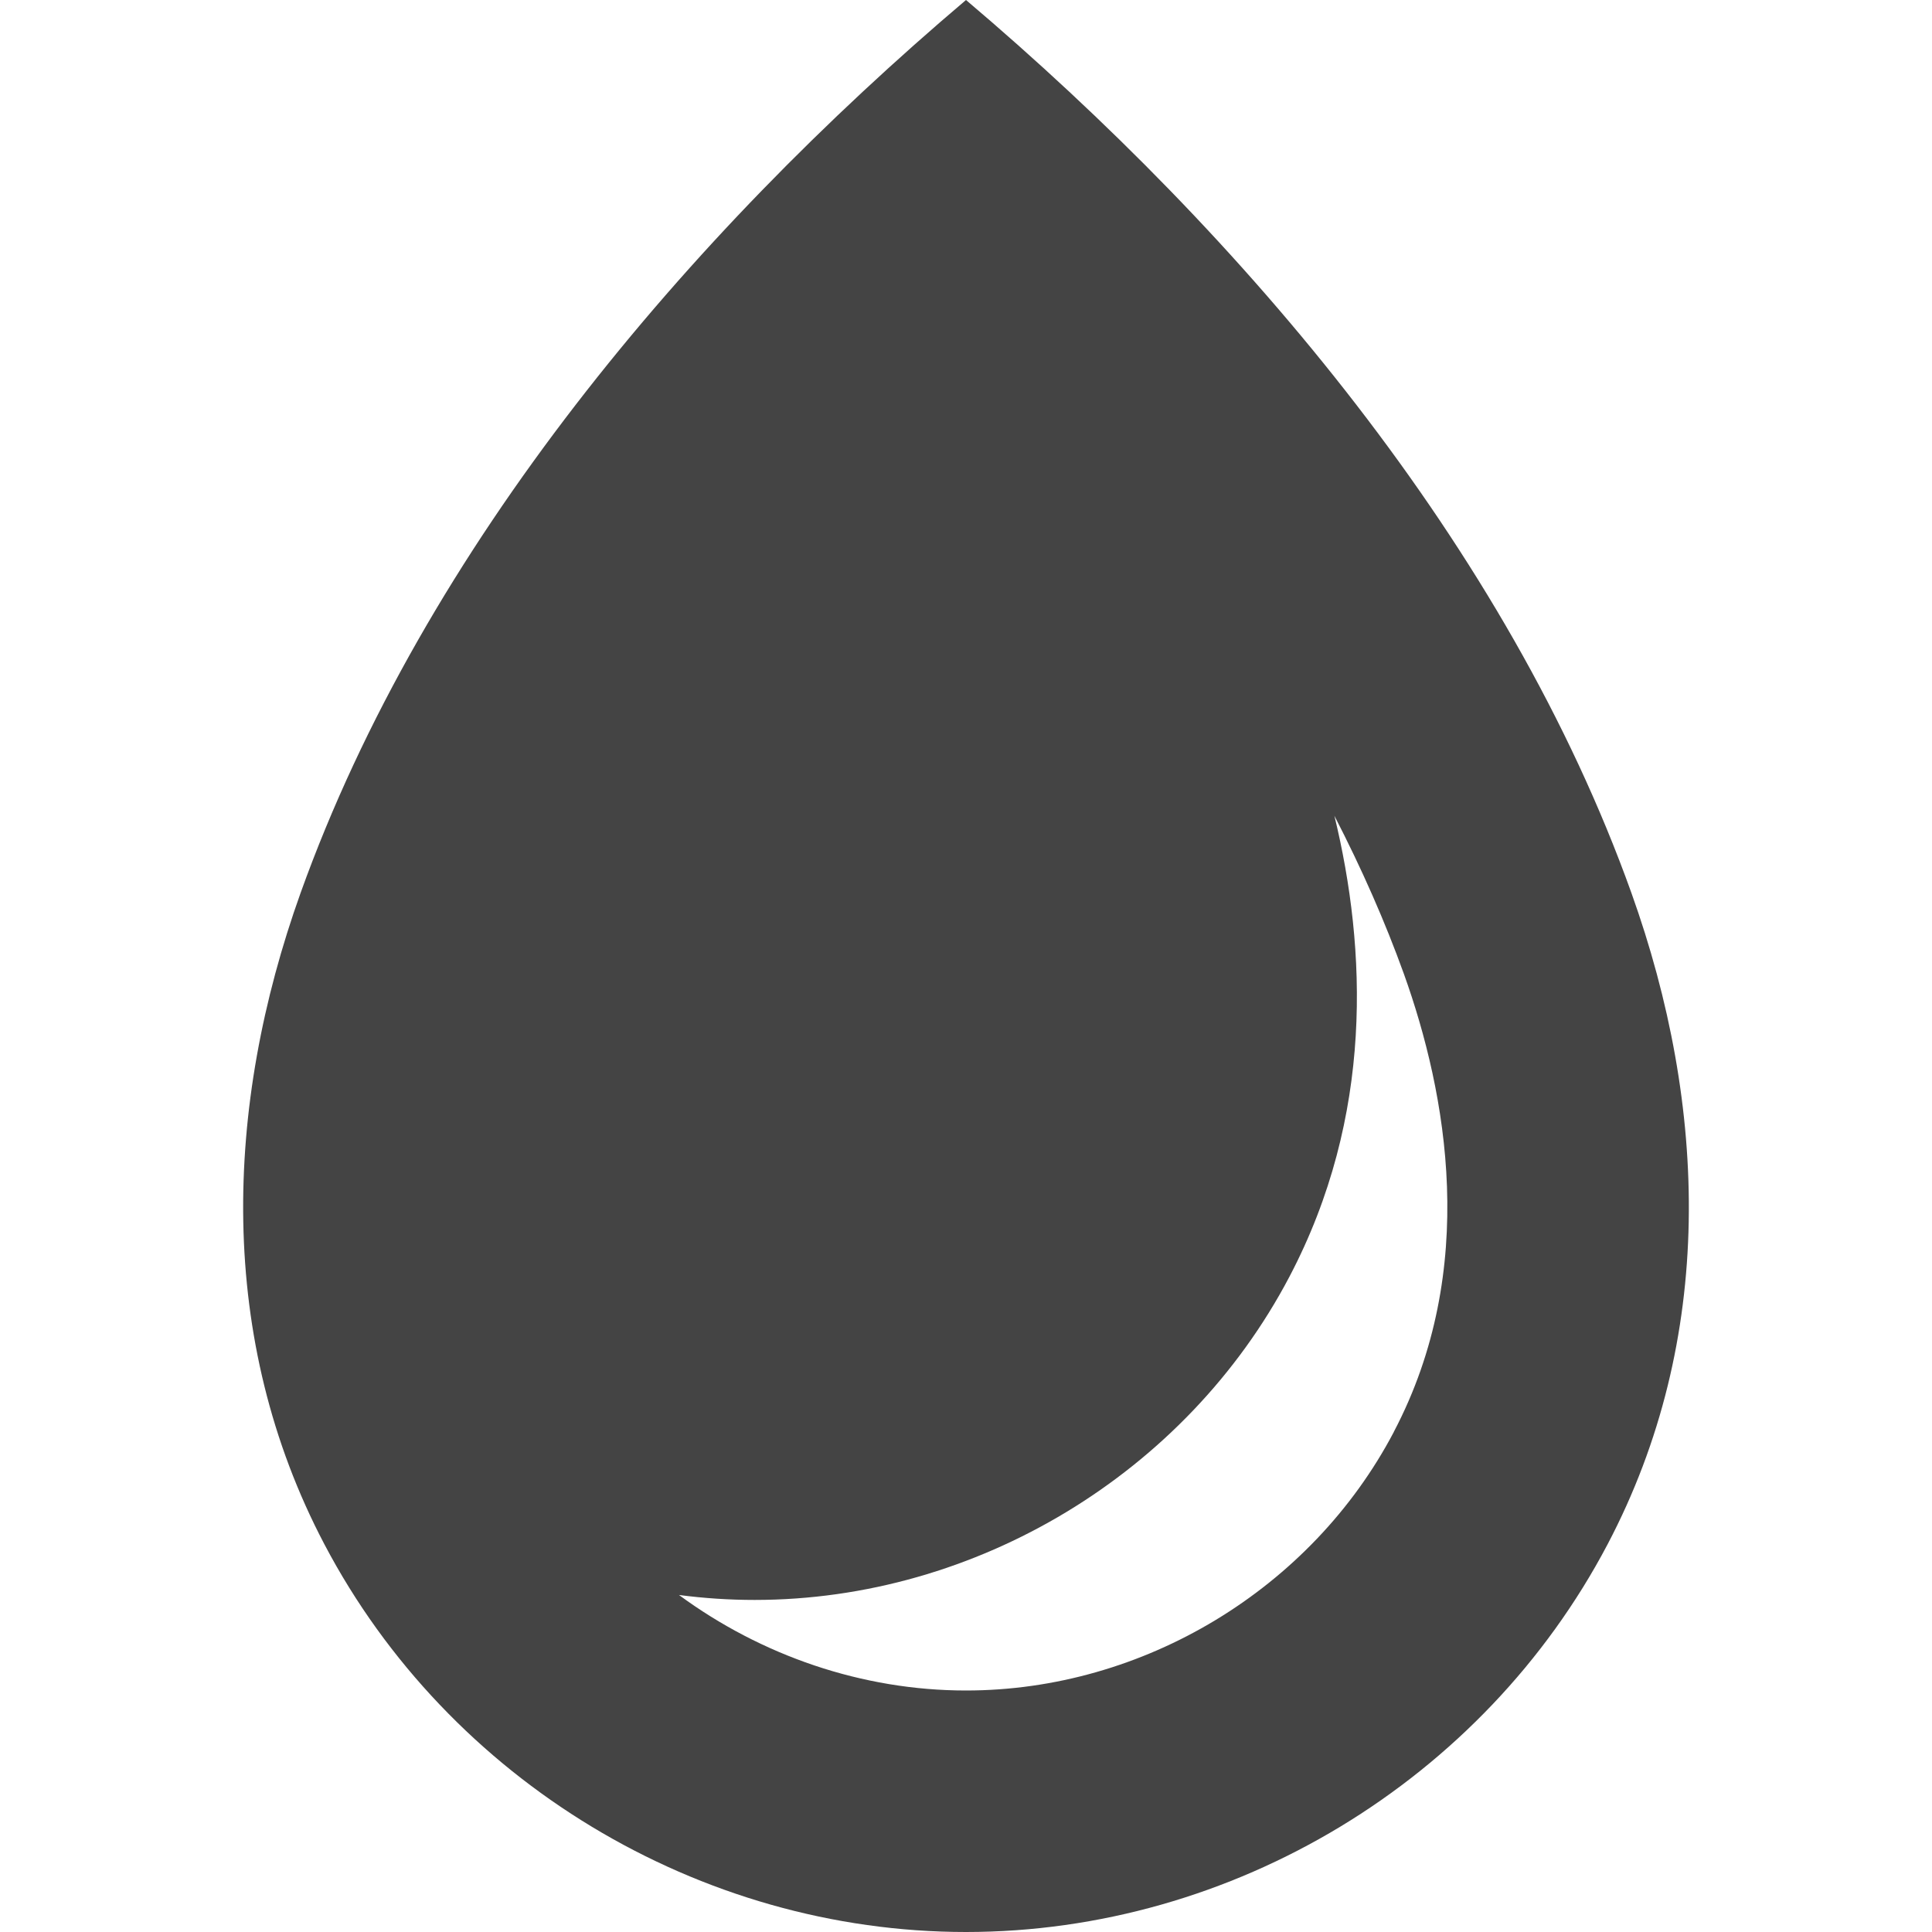
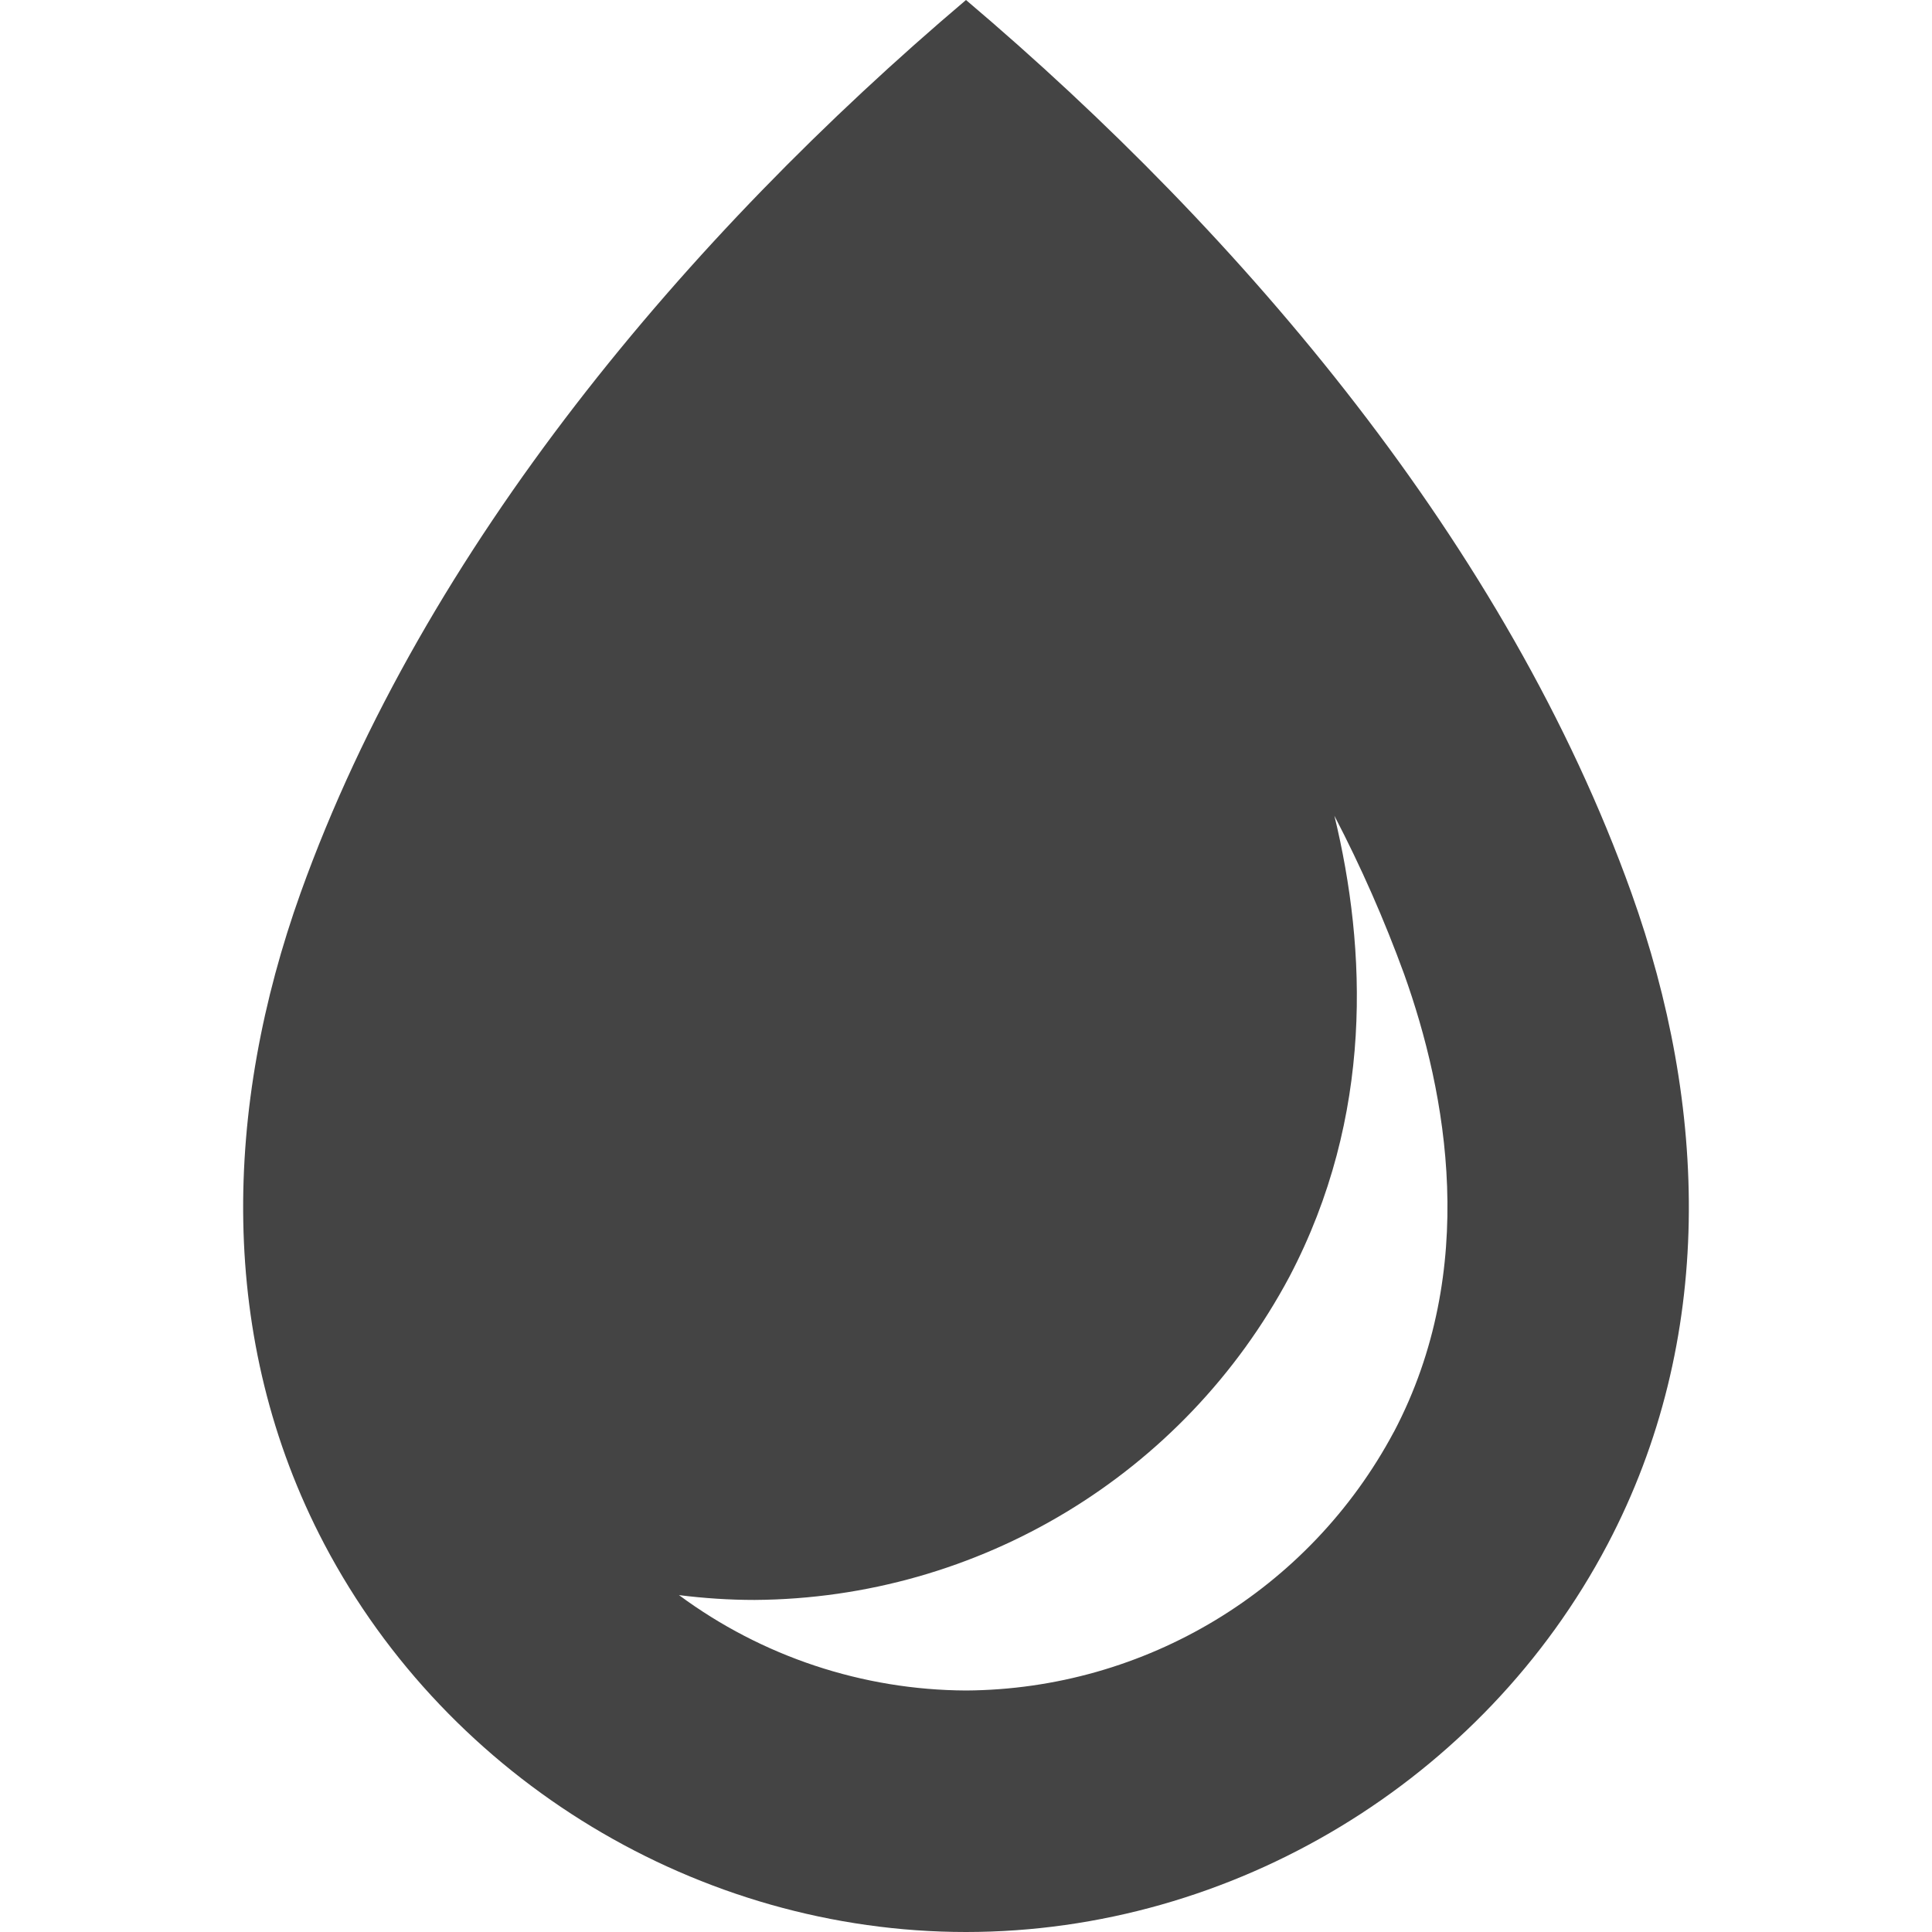
- <svg xmlns="http://www.w3.org/2000/svg" version="1.1" width="16" height="16" viewBox="0 0 16 16">
-   <path fill="#444444" d="M13.51 7.393c-1.027-2.866-3.205-5.44-5.51-7.393-2.305 1.953-4.482 4.527-5.51 7.393-0.635 1.772-0.698 3.696 0.197 5.397 1.029 1.955 3.104 3.21 5.313 3.21s4.284-1.255 5.313-3.21c0.895-1.701 0.832-3.624 0.197-5.397zM11.543 11.859c-0.684 1.301-2.075 2.141-3.543 2.141-0.861 0-1.696-0.29-2.377-0.791 0.207 0.027 0.416 0.041 0.627 0.041 1.835 0 3.573-1.050 4.428-2.676 0.701-1.333 0.64-2.716 0.373-3.818 0.227 0.44 0.42 0.878 0.576 1.311 0.353 0.985 0.625 2.443-0.084 3.791z" />
+ <svg xmlns="http://www.w3.org/2000/svg" width="16" height="16" viewBox="0 0 16 16">
+   <path fill="#444" d="M13.51 7.393C12.483 4.527 10.305 1.953 8 0 5.695 1.953 3.518 4.527 2.49 7.393c-.635 1.772-.698 3.696.197 5.397C3.717 14.745 5.79 16 8 16s4.284-1.255 5.313-3.21c.895-1.7.832-3.624.197-5.397zm-1.967 4.466A4.045 4.045 0 0 1 8 14a4.03 4.03 0 0 1-2.377-.79c.207.026.416.04.627.04a5.056 5.056 0 0 0 4.428-2.676c.7-1.333.64-2.716.373-3.818a11 11 0 0 1 .577 1.31c.353.986.625 2.444-.084 3.792z" />
</svg>
